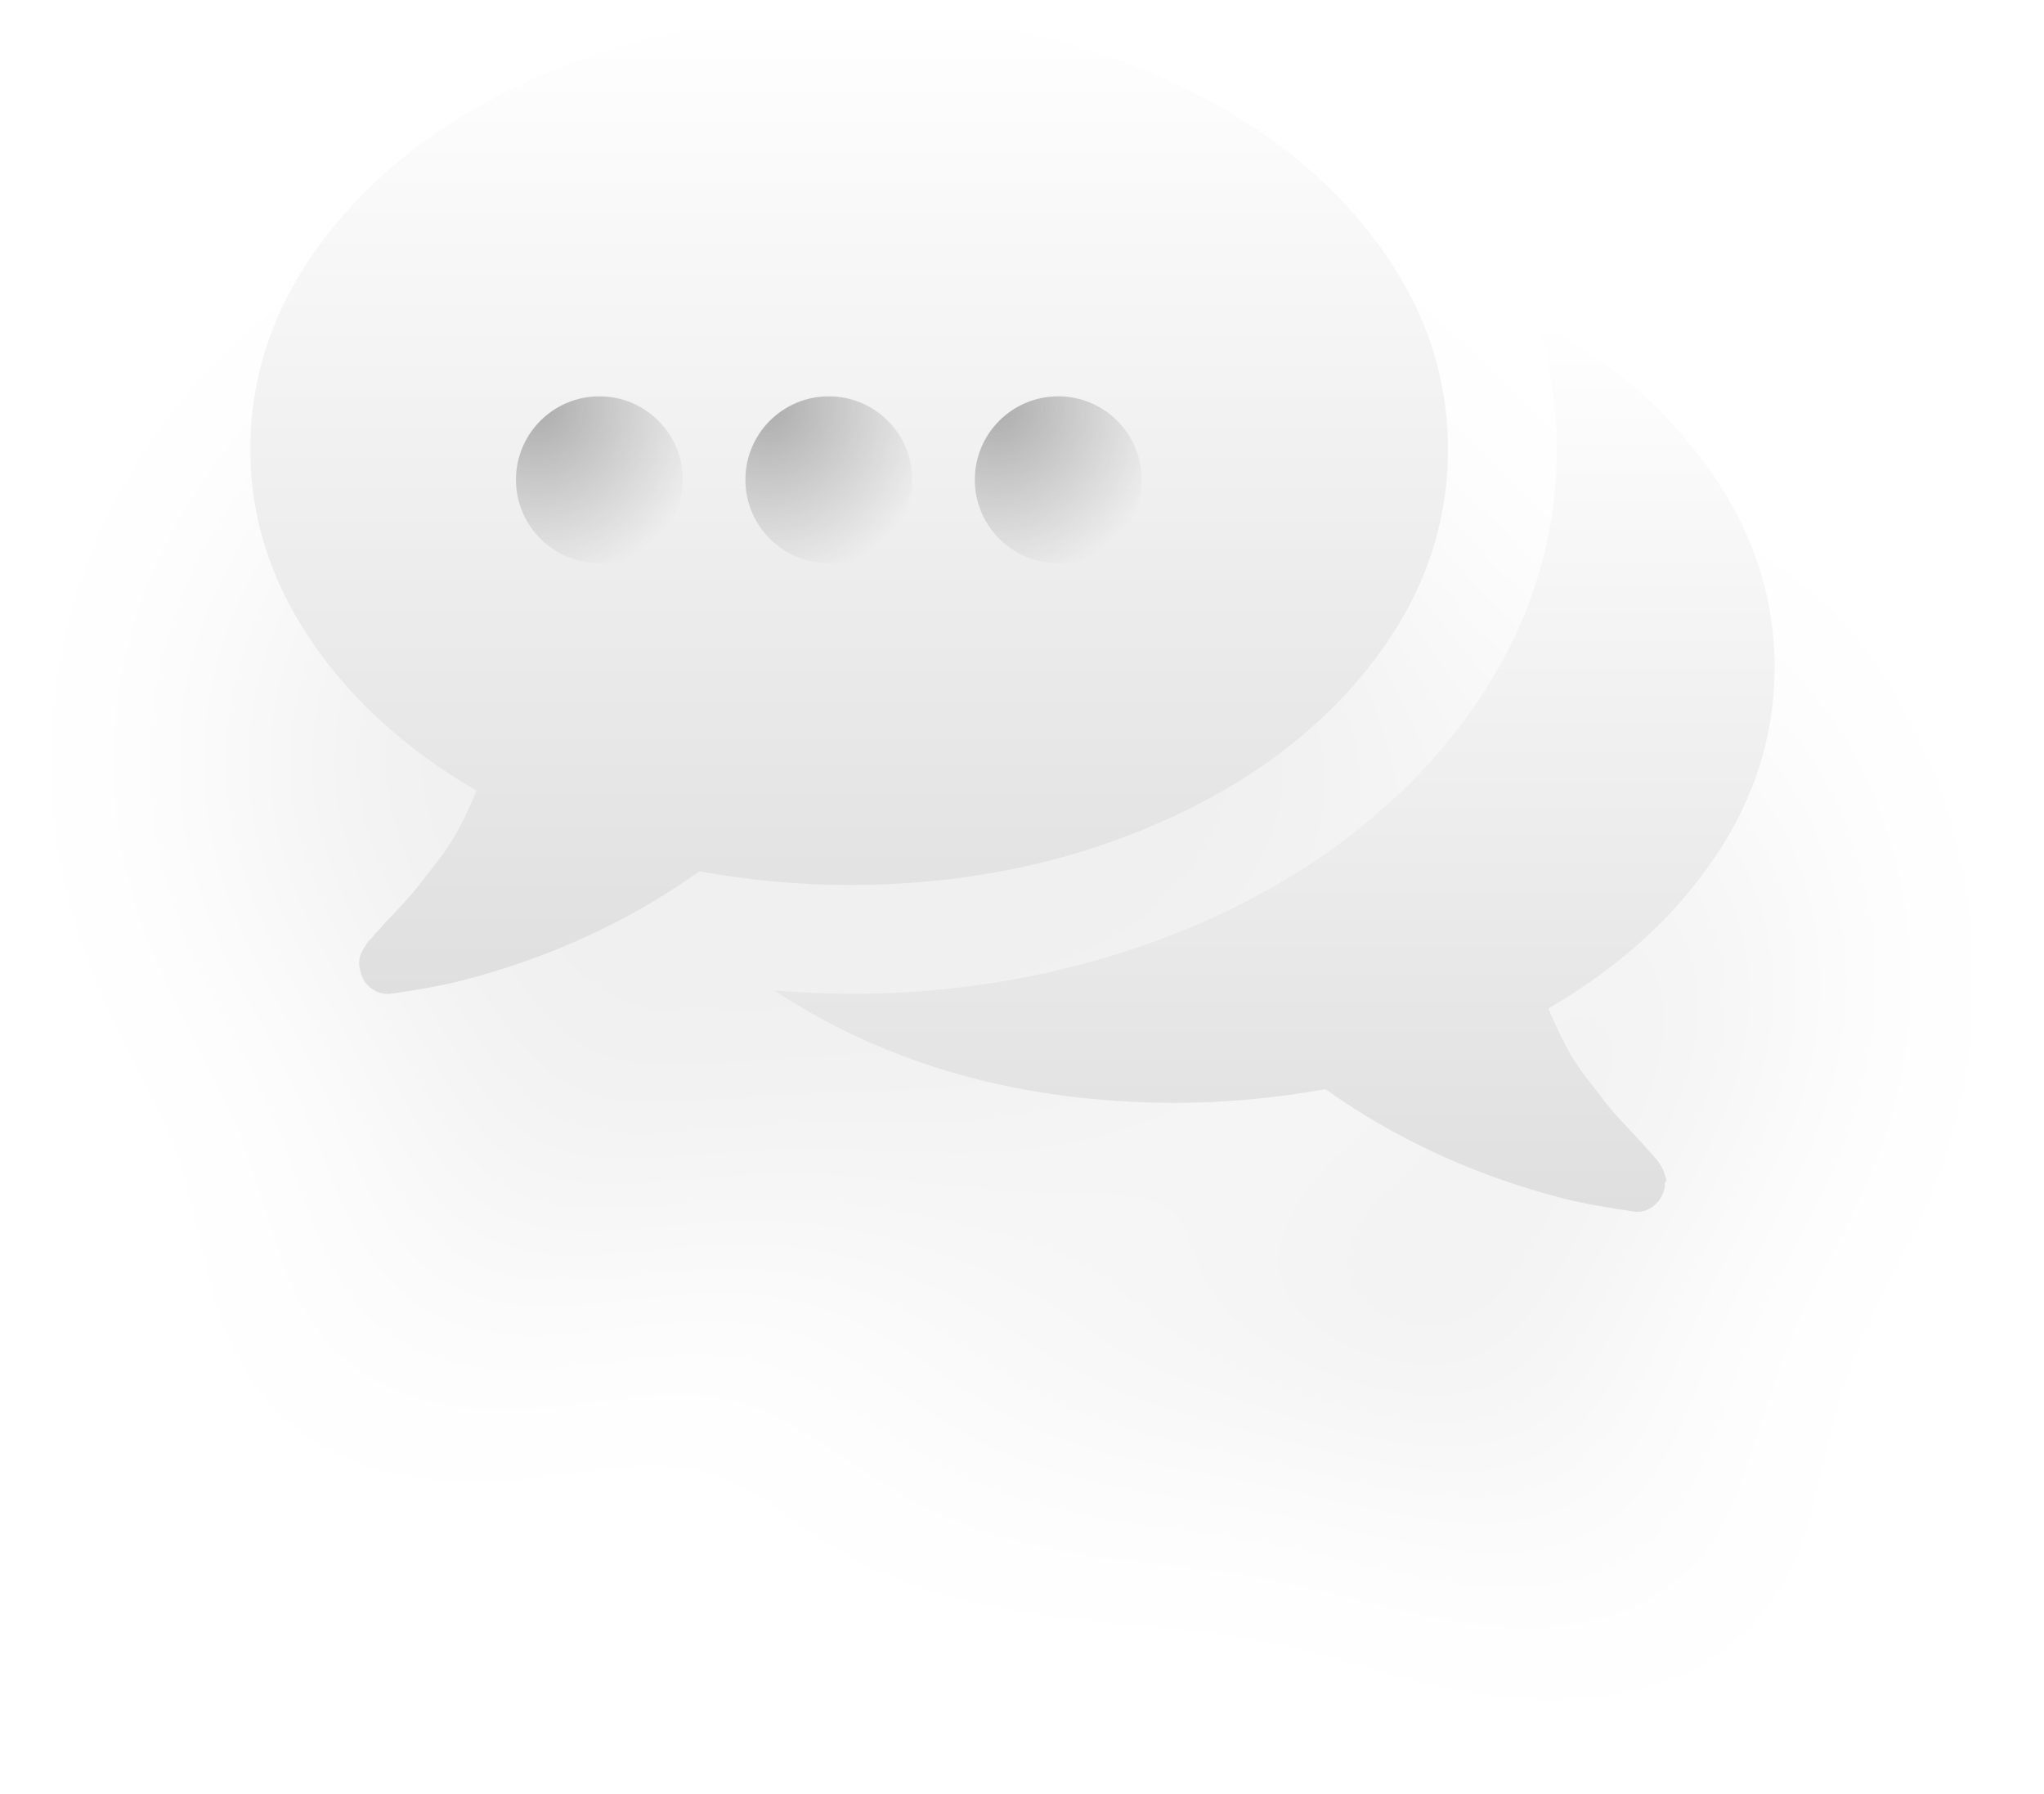
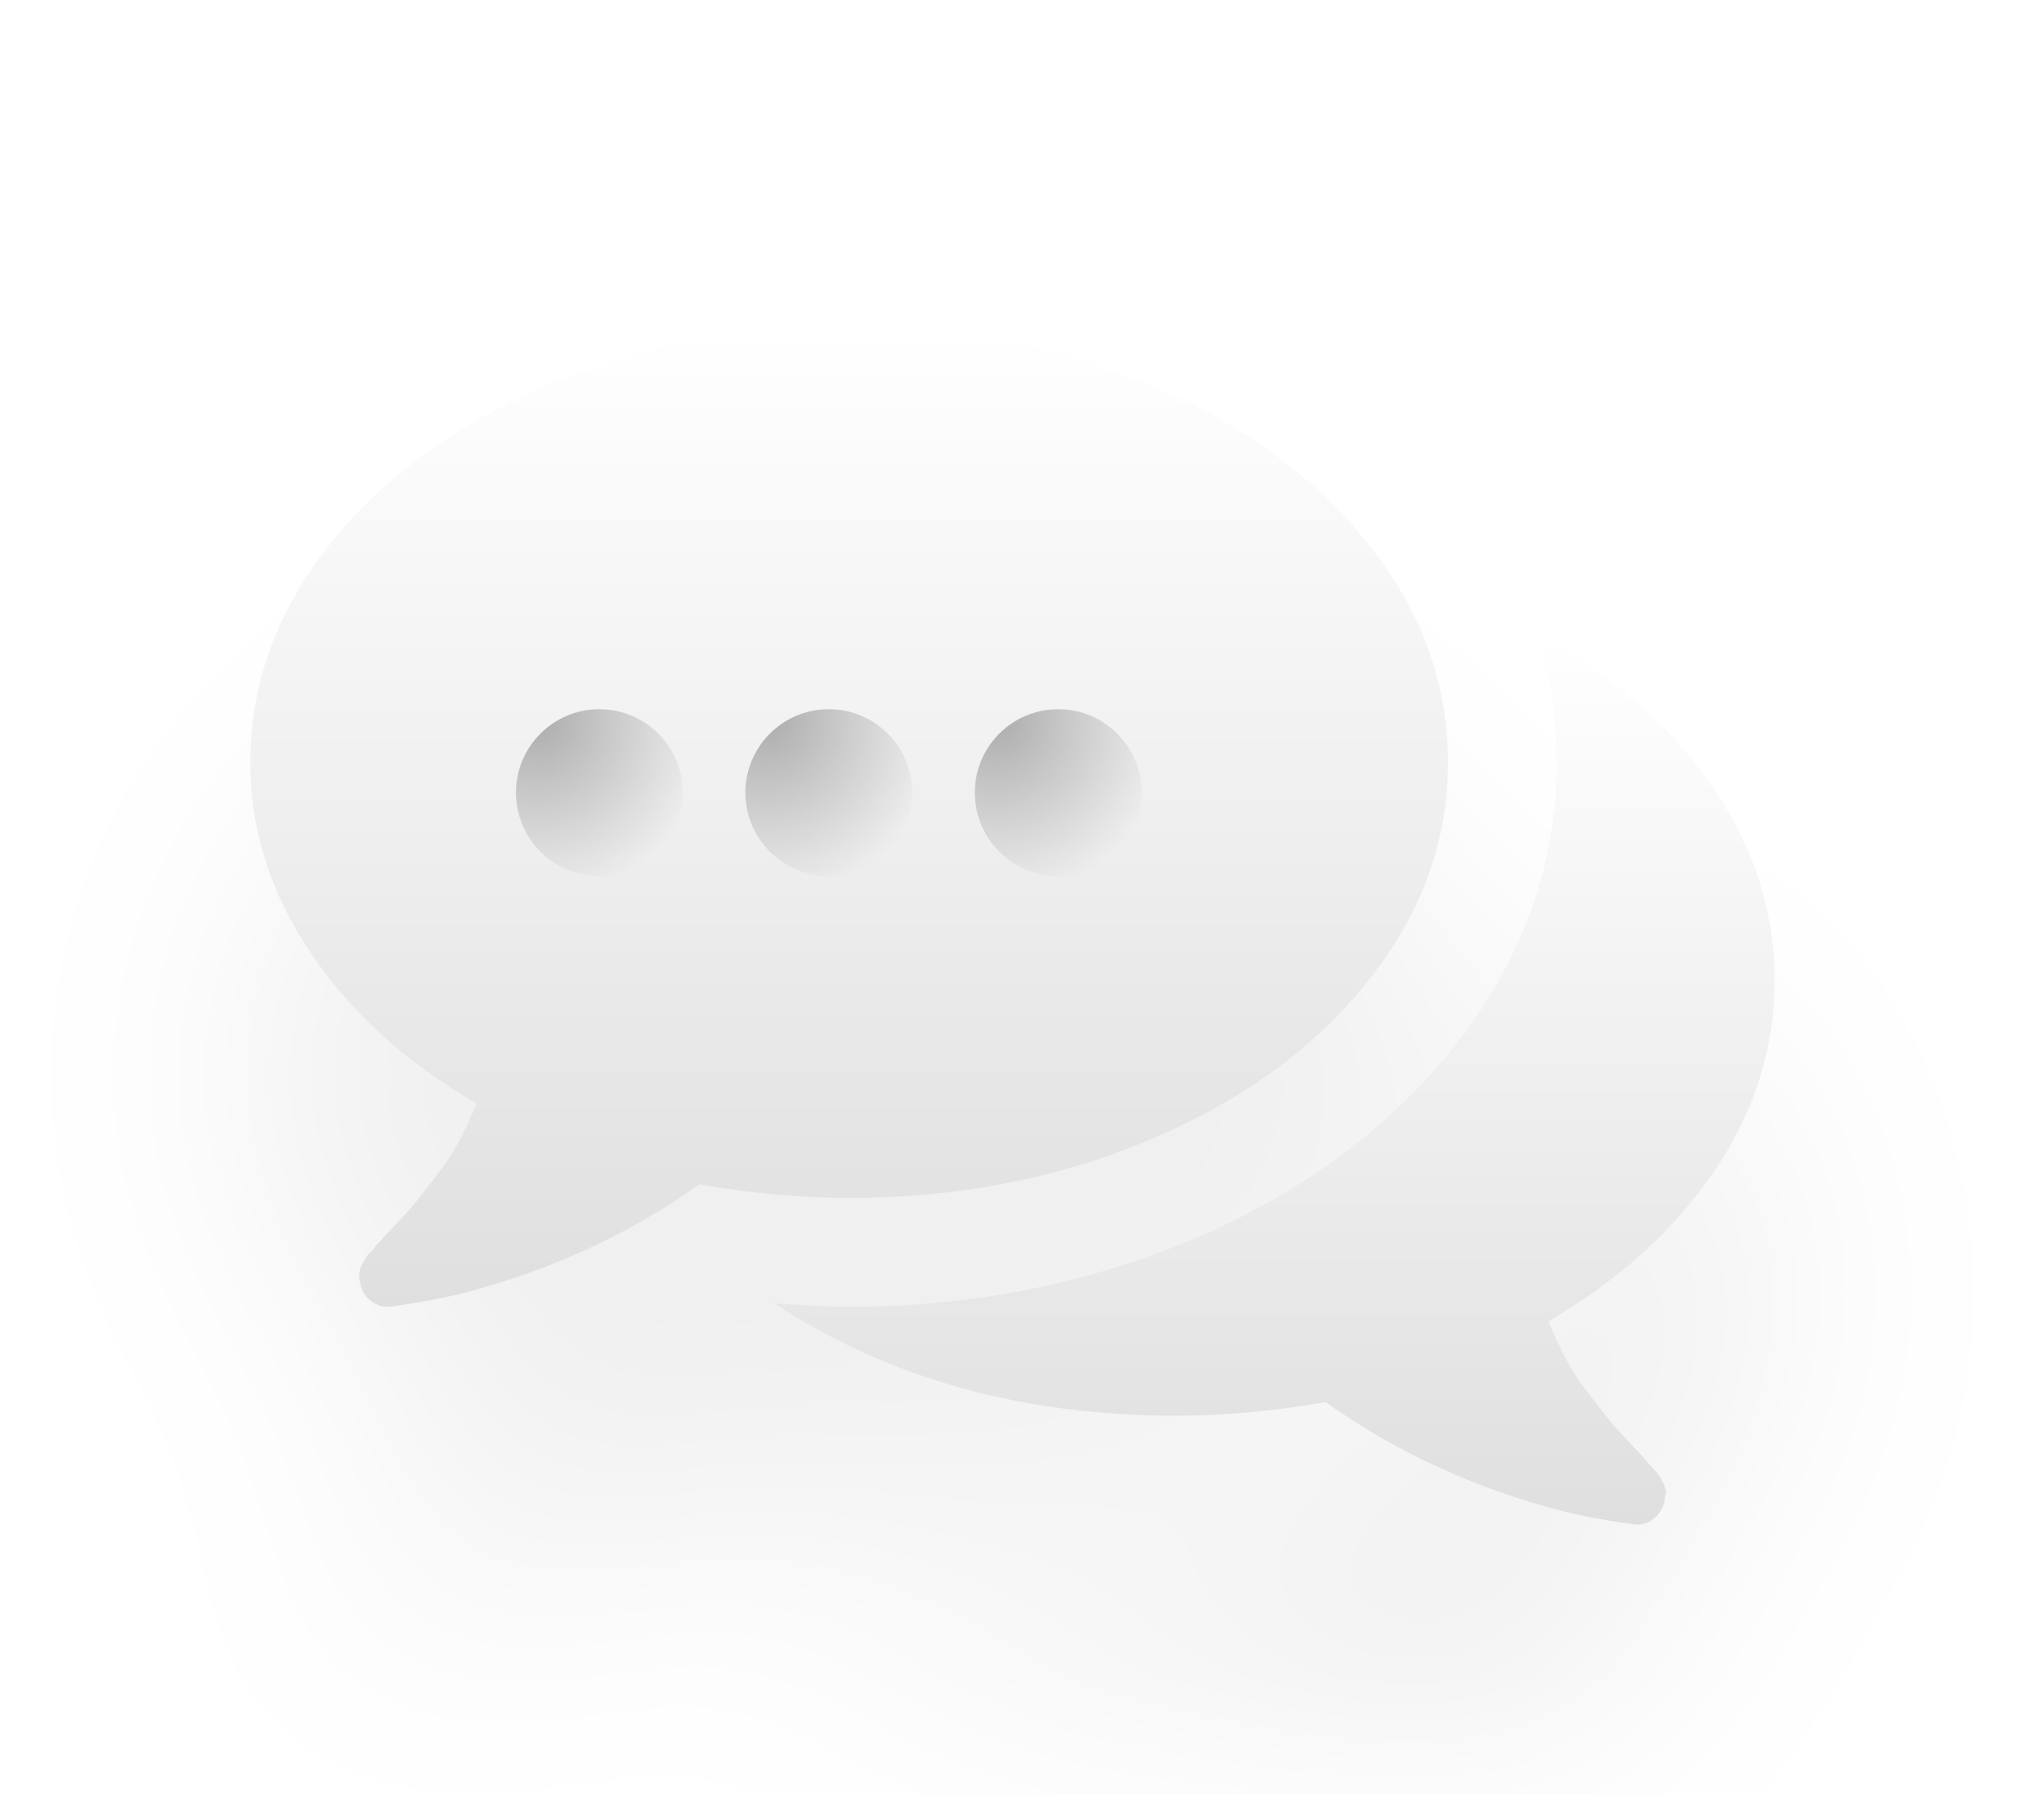
- <svg xmlns="http://www.w3.org/2000/svg" width="98" height="86" viewBox="0 0 98 86" fill="none">
+ <svg xmlns="http://www.w3.org/2000/svg" width="98" height="86" viewBox="0 -15 98 86" fill="none">
  <g filter="url(#filter0_d_238_35)">
    <path d="M55.13 39.636C59.547 37.774 63.035 35.239 65.591 32.03C68.146 28.822 69.424 25.328 69.424 21.549C69.424 17.769 68.146 14.275 65.59 11.067C63.034 7.859 59.547 5.323 55.129 3.46C50.711 1.598 45.905 0.667 40.712 0.667C35.519 0.667 30.713 1.598 26.294 3.46C21.876 5.323 18.389 7.859 15.834 11.067C13.278 14.276 12 17.769 12 21.549C12 24.784 12.967 27.831 14.897 30.685C16.827 33.54 19.478 35.946 22.849 37.904C22.578 38.557 22.299 39.154 22.014 39.699C21.728 40.242 21.388 40.765 20.994 41.269C20.599 41.772 20.294 42.166 20.076 42.451C19.859 42.736 19.505 43.138 19.016 43.654C18.526 44.17 18.213 44.51 18.078 44.673C18.078 44.646 18.023 44.707 17.914 44.857C17.805 45.006 17.744 45.074 17.731 45.061C17.717 45.047 17.663 45.115 17.567 45.264C17.472 45.414 17.424 45.489 17.424 45.489L17.322 45.692C17.282 45.774 17.254 45.854 17.241 45.936C17.227 46.017 17.22 46.106 17.22 46.201C17.22 46.296 17.234 46.384 17.262 46.466C17.316 46.819 17.472 47.104 17.73 47.323C17.989 47.54 18.267 47.648 18.567 47.648H18.689C20.048 47.458 21.217 47.24 22.196 46.995C26.383 45.908 30.163 44.167 33.534 41.775C35.981 42.21 38.374 42.428 40.712 42.428C45.906 42.429 50.712 41.499 55.13 39.636Z" fill="url(#paint0_linear_238_35)" />
    <path d="M82.188 41.145C84.119 38.303 85.084 35.253 85.084 31.989C85.084 28.645 84.063 25.516 82.025 22.607C79.985 19.698 77.212 17.278 73.704 15.348C74.329 17.387 74.642 19.453 74.642 21.547C74.642 25.19 73.732 28.643 71.909 31.906C70.088 35.168 67.478 38.05 64.079 40.552C60.925 42.836 57.336 44.589 53.312 45.813C49.288 47.036 45.087 47.648 40.71 47.648C39.894 47.648 38.698 47.594 37.121 47.486C42.586 51.074 49.003 52.869 56.371 52.869C58.709 52.869 61.102 52.651 63.549 52.216C66.92 54.61 70.7 56.349 74.887 57.437C75.866 57.683 77.035 57.9 78.394 58.09C78.721 58.117 79.02 58.022 79.292 57.804C79.564 57.587 79.741 57.288 79.822 56.908C79.809 56.745 79.822 56.655 79.863 56.642C79.903 56.63 79.896 56.541 79.842 56.378C79.789 56.214 79.761 56.133 79.761 56.133L79.659 55.929C79.631 55.876 79.585 55.8 79.517 55.706C79.449 55.611 79.395 55.542 79.353 55.502C79.314 55.461 79.253 55.393 79.171 55.298C79.09 55.204 79.035 55.142 79.007 55.115C78.871 54.952 78.559 54.612 78.07 54.095C77.58 53.579 77.227 53.178 77.01 52.893C76.792 52.607 76.486 52.213 76.092 51.71C75.698 51.207 75.358 50.684 75.072 50.14C74.787 49.596 74.508 48.998 74.236 48.346C77.608 46.386 80.258 43.987 82.188 41.145Z" fill="url(#paint1_linear_238_35)" />
  </g>
  <circle cx="28.738" cy="23" r="4" fill="url(#paint2_radial_238_35)" />
  <circle cx="39.738" cy="23" r="4" fill="url(#paint3_radial_238_35)" />
  <circle cx="50.738" cy="23" r="4" fill="url(#paint4_radial_238_35)" />
  <defs>
    <filter id="filter0_d_238_35" x="0" y="0.667" width="97.084" height="84.427" filterUnits="userSpaceOnUse" color-interpolation-filters="sRGB">
      <feFlood flood-opacity="0" result="BackgroundImageFix" />
      <feColorMatrix in="SourceAlpha" type="matrix" values="0 0 0 0 0 0 0 0 0 0 0 0 0 0 0 0 0 0 127 0" result="hardAlpha" />
      <feOffset dy="15" />
      <feGaussianBlur stdDeviation="6" />
      <feColorMatrix type="matrix" values="0 0 0 0 0 0 0 0 0 0 0 0 0 0 0 0 0 0 0.06 0" />
      <feBlend mode="normal" in2="BackgroundImageFix" result="effect1_dropShadow_238_35" />
      <feBlend mode="normal" in="SourceGraphic" in2="effect1_dropShadow_238_35" result="shape" />
    </filter>
    <linearGradient id="paint0_linear_238_35" x1="40.712" y1="0.667" x2="40.712" y2="47.648" gradientUnits="userSpaceOnUse">
      <stop stop-color="white" />
      <stop offset="1" stop-color="#DFDFDF" />
    </linearGradient>
    <linearGradient id="paint1_linear_238_35" x1="61.102" y1="15.348" x2="61.102" y2="58.094" gradientUnits="userSpaceOnUse">
      <stop stop-color="white" />
      <stop offset="1" stop-color="#DFDFDF" />
    </linearGradient>
    <radialGradient id="paint2_radial_238_35" cx="0" cy="0" r="1" gradientUnits="userSpaceOnUse" gradientTransform="translate(25.7383 19.5) rotate(49.7636) scale(8.51469)">
      <stop stop-color="#ACACAC" />
      <stop offset="1" stop-color="#ACACAC" stop-opacity="0" />
    </radialGradient>
    <radialGradient id="paint3_radial_238_35" cx="0" cy="0" r="1" gradientUnits="userSpaceOnUse" gradientTransform="translate(36.7383 19.5) rotate(49.7636) scale(8.51469)">
      <stop stop-color="#ACACAC" />
      <stop offset="1" stop-color="#ACACAC" stop-opacity="0" />
    </radialGradient>
    <radialGradient id="paint4_radial_238_35" cx="0" cy="0" r="1" gradientUnits="userSpaceOnUse" gradientTransform="translate(47.7383 19.5) rotate(49.7636) scale(8.51469)">
      <stop stop-color="#ACACAC" />
      <stop offset="1" stop-color="#ACACAC" stop-opacity="0" />
    </radialGradient>
  </defs>
</svg>
